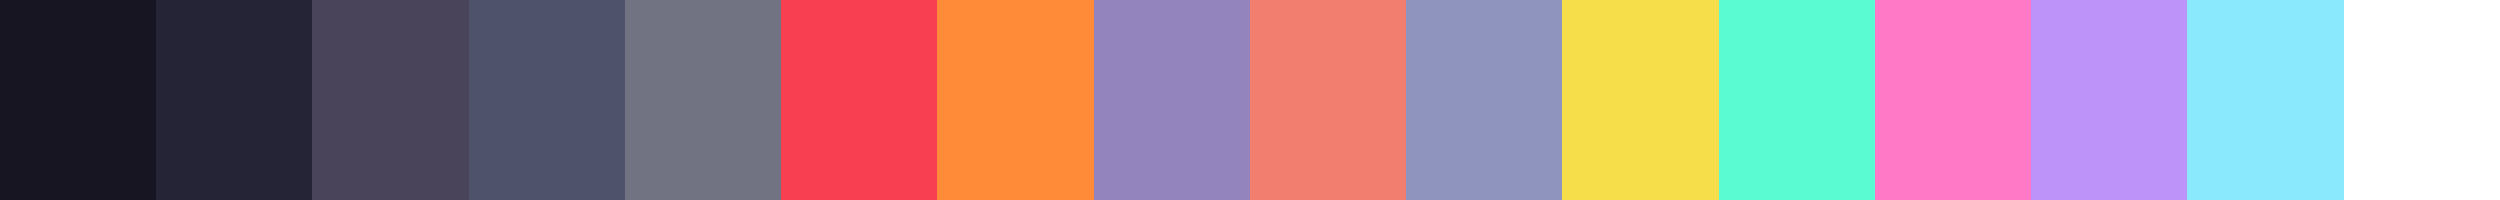
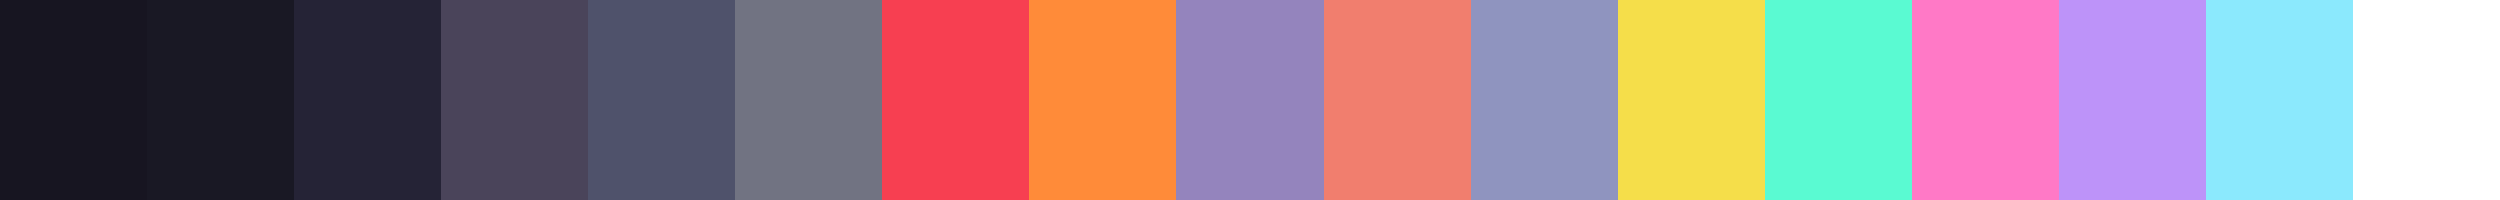
<svg xmlns="http://www.w3.org/2000/svg" width="200" height="16" shape-rendering="crispEdges">
-   <rect x="0.0" width="12.5" height="16" fill="rgb(23, 21, 33)" />
-   <rect x="12.5" width="12.5" height="16" fill="rgb(37, 35, 54)" />
-   <rect x="25.0" width="12.5" height="16" fill="rgb(74, 68, 90)" />
-   <rect x="37.5" width="12.5" height="16" fill="rgb(79, 82, 107)" />
-   <rect x="50.0" width="12.5" height="16" fill="rgb(113, 115, 130)" />
-   <rect x="62.5" width="12.5" height="16" fill="rgb(247, 63, 81)" />
-   <rect x="75.0" width="12.5" height="16" fill="rgb(255, 139, 57)" />
-   <rect x="87.5" width="12.5" height="16" fill="rgb(148, 132, 189)" />
-   <rect x="100.0" width="12.5" height="16" fill="rgb(241, 126, 110)" />
-   <rect x="112.5" width="12.5" height="16" fill="rgb(143, 148, 191)" />
-   <rect x="125.0" width="12.5" height="16" fill="rgb(245, 222, 74)" />
-   <rect x="137.5" width="12.5" height="16" fill="rgb(90, 250, 210)" />
-   <rect x="150.0" width="12.5" height="16" fill="rgb(255, 121, 198)" />
-   <rect x="162.5" width="12.5" height="16" fill="rgb(189, 147, 249)" />
-   <rect x="175.0" width="12.5" height="16" fill="rgb(139, 233, 253)" />
-   <rect x="187.5" width="12.5" height="16" fill="rgb(255, 255, 255)" />
+   <rect x="0.0" width="11.765" height="16" fill="rgb(23, 21, 33)" />
+   <rect x="11.765" width="11.765" height="16" fill="rgb(25, 24, 36)" />
+   <rect x="23.529" width="11.765" height="16" fill="rgb(37, 35, 54)" />
+   <rect x="35.294" width="11.765" height="16" fill="rgb(74, 68, 90)" />
+   <rect x="47.059" width="11.765" height="16" fill="rgb(79, 82, 107)" />
+   <rect x="58.824" width="11.765" height="16" fill="rgb(113, 115, 130)" />
+   <rect x="70.588" width="11.765" height="16" fill="rgb(247, 63, 81)" />
+   <rect x="82.353" width="11.765" height="16" fill="rgb(255, 139, 57)" />
+   <rect x="94.118" width="11.765" height="16" fill="rgb(148, 132, 189)" />
+   <rect x="105.882" width="11.765" height="16" fill="rgb(241, 126, 110)" />
+   <rect x="117.647" width="11.765" height="16" fill="rgb(143, 148, 191)" />
+   <rect x="129.412" width="11.765" height="16" fill="rgb(245, 222, 74)" />
+   <rect x="141.176" width="11.765" height="16" fill="rgb(90, 250, 210)" />
+   <rect x="152.941" width="11.765" height="16" fill="rgb(255, 121, 198)" />
+   <rect x="164.706" width="11.765" height="16" fill="rgb(189, 147, 249)" />
+   <rect x="176.471" width="11.765" height="16" fill="rgb(139, 233, 253)" />
+   <rect x="188.235" width="11.765" height="16" fill="rgb(255, 255, 255)" />
</svg>
